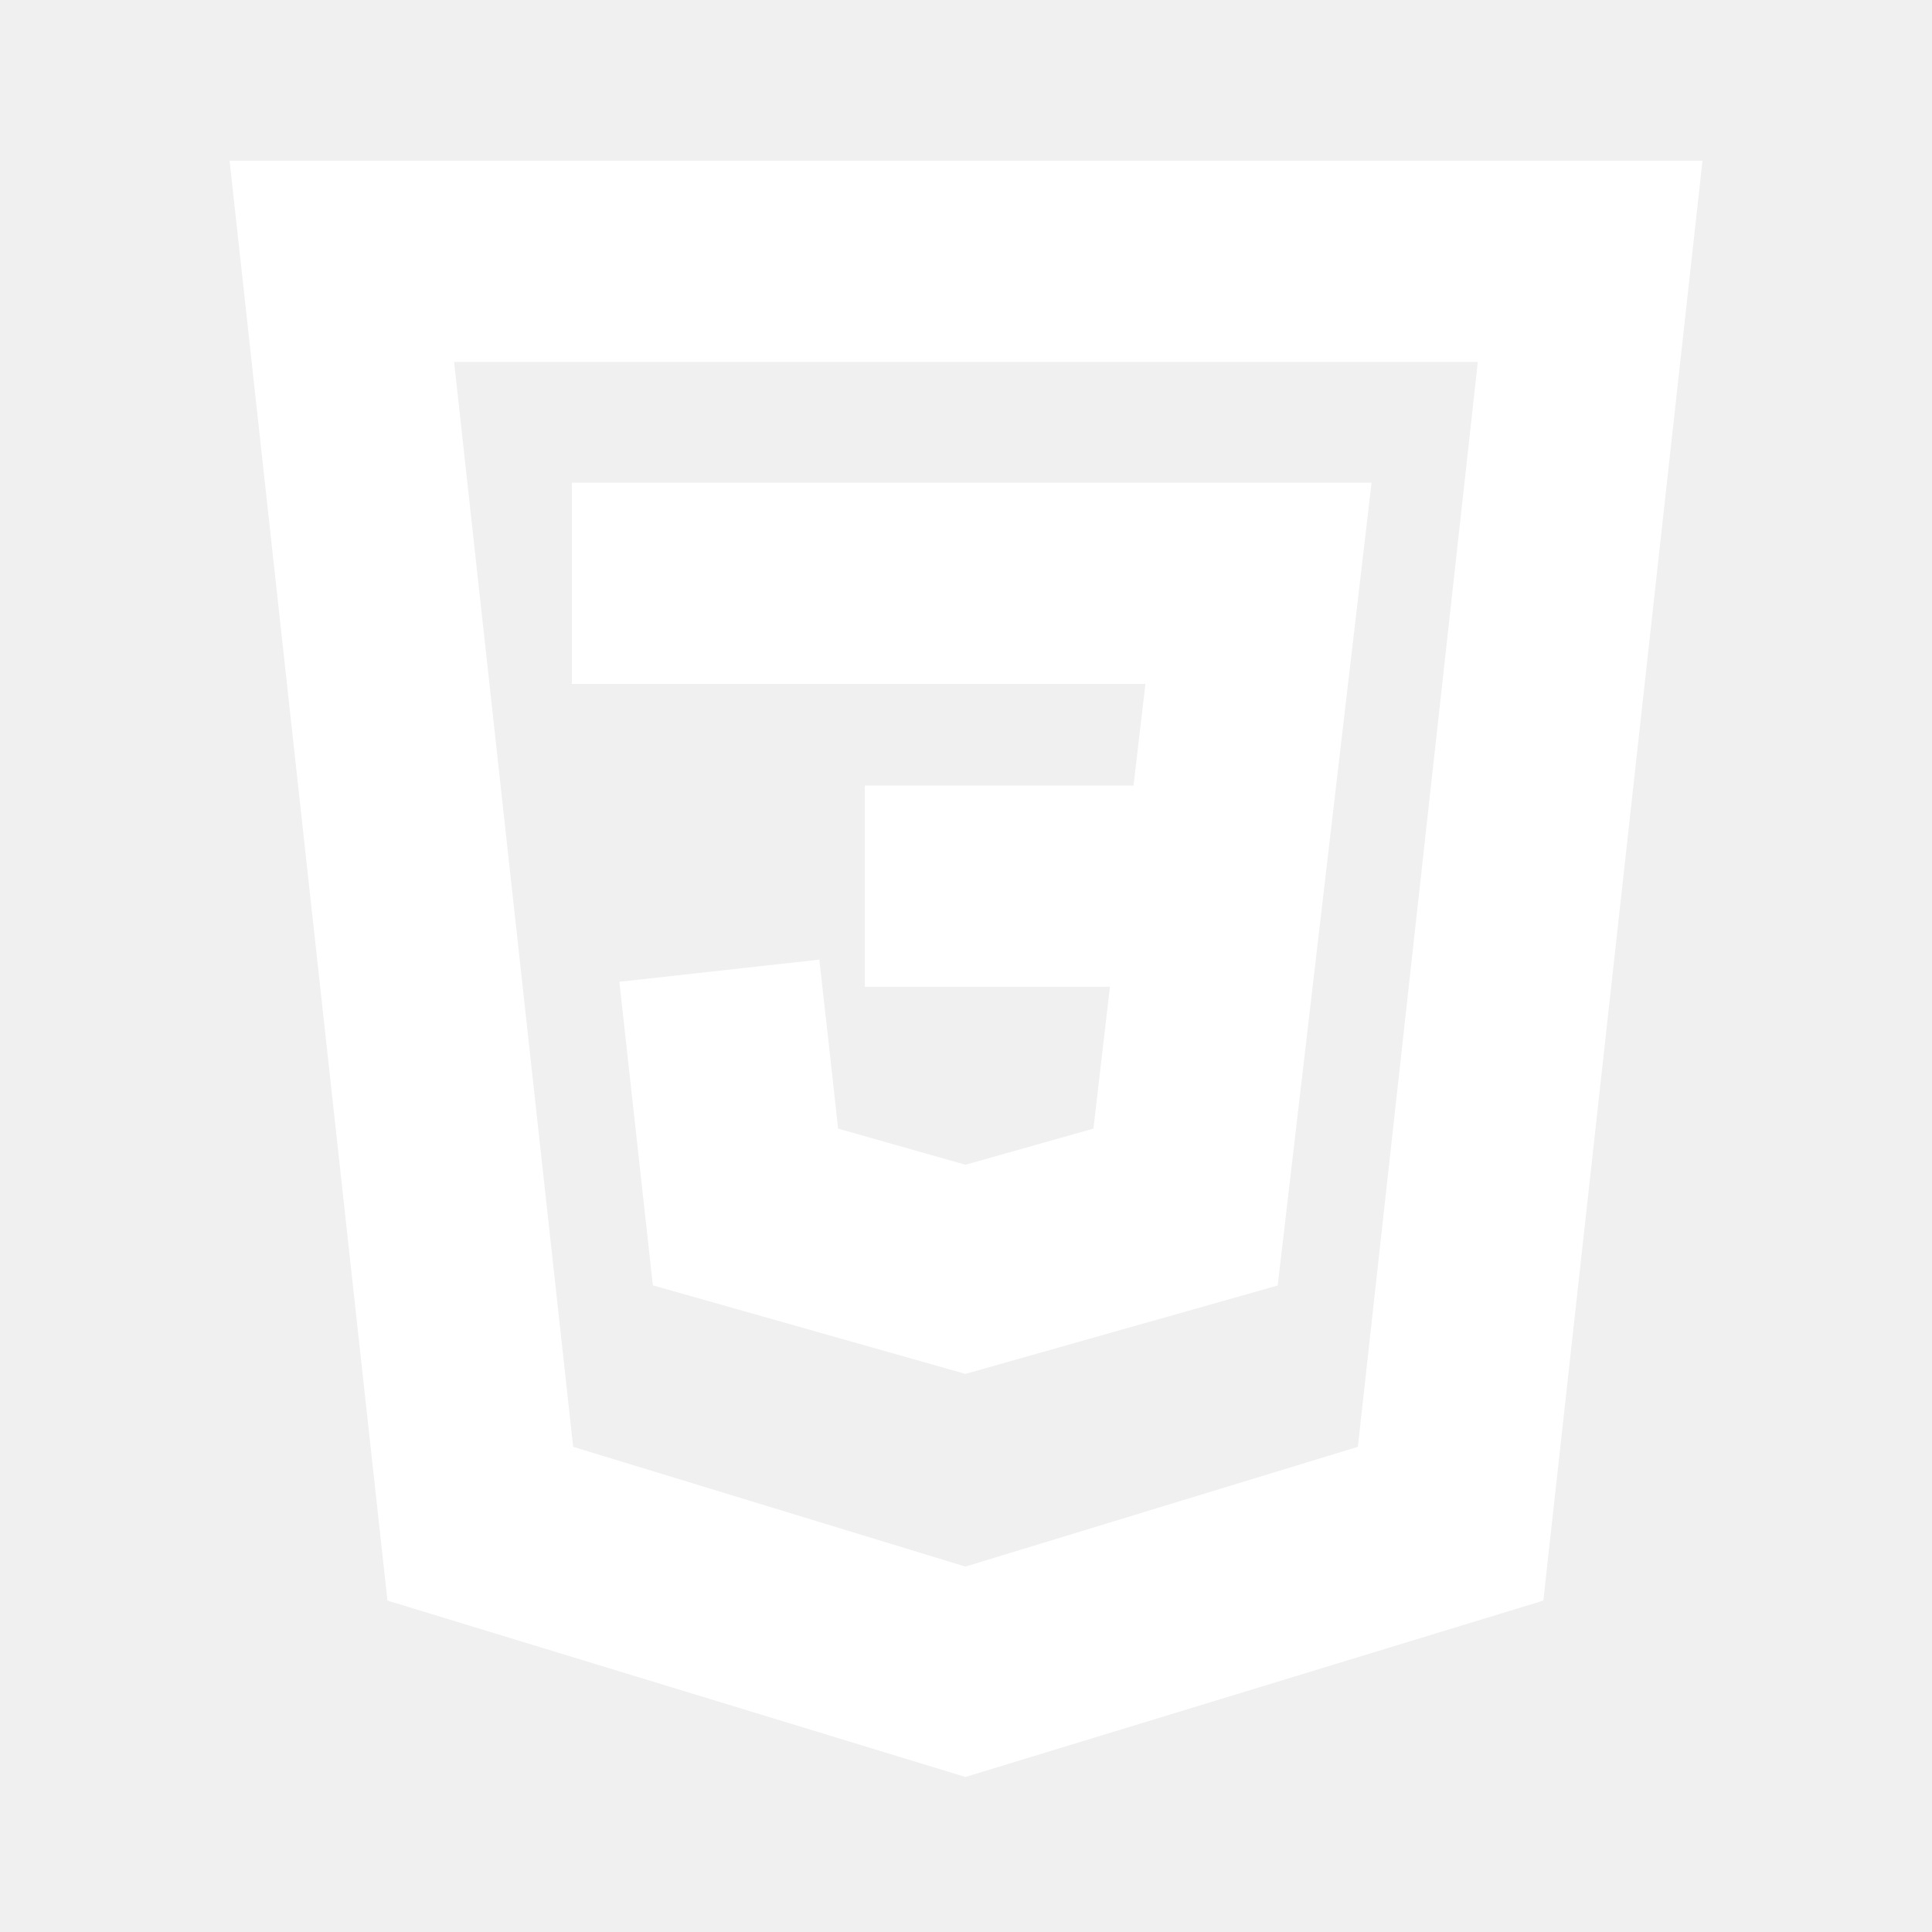
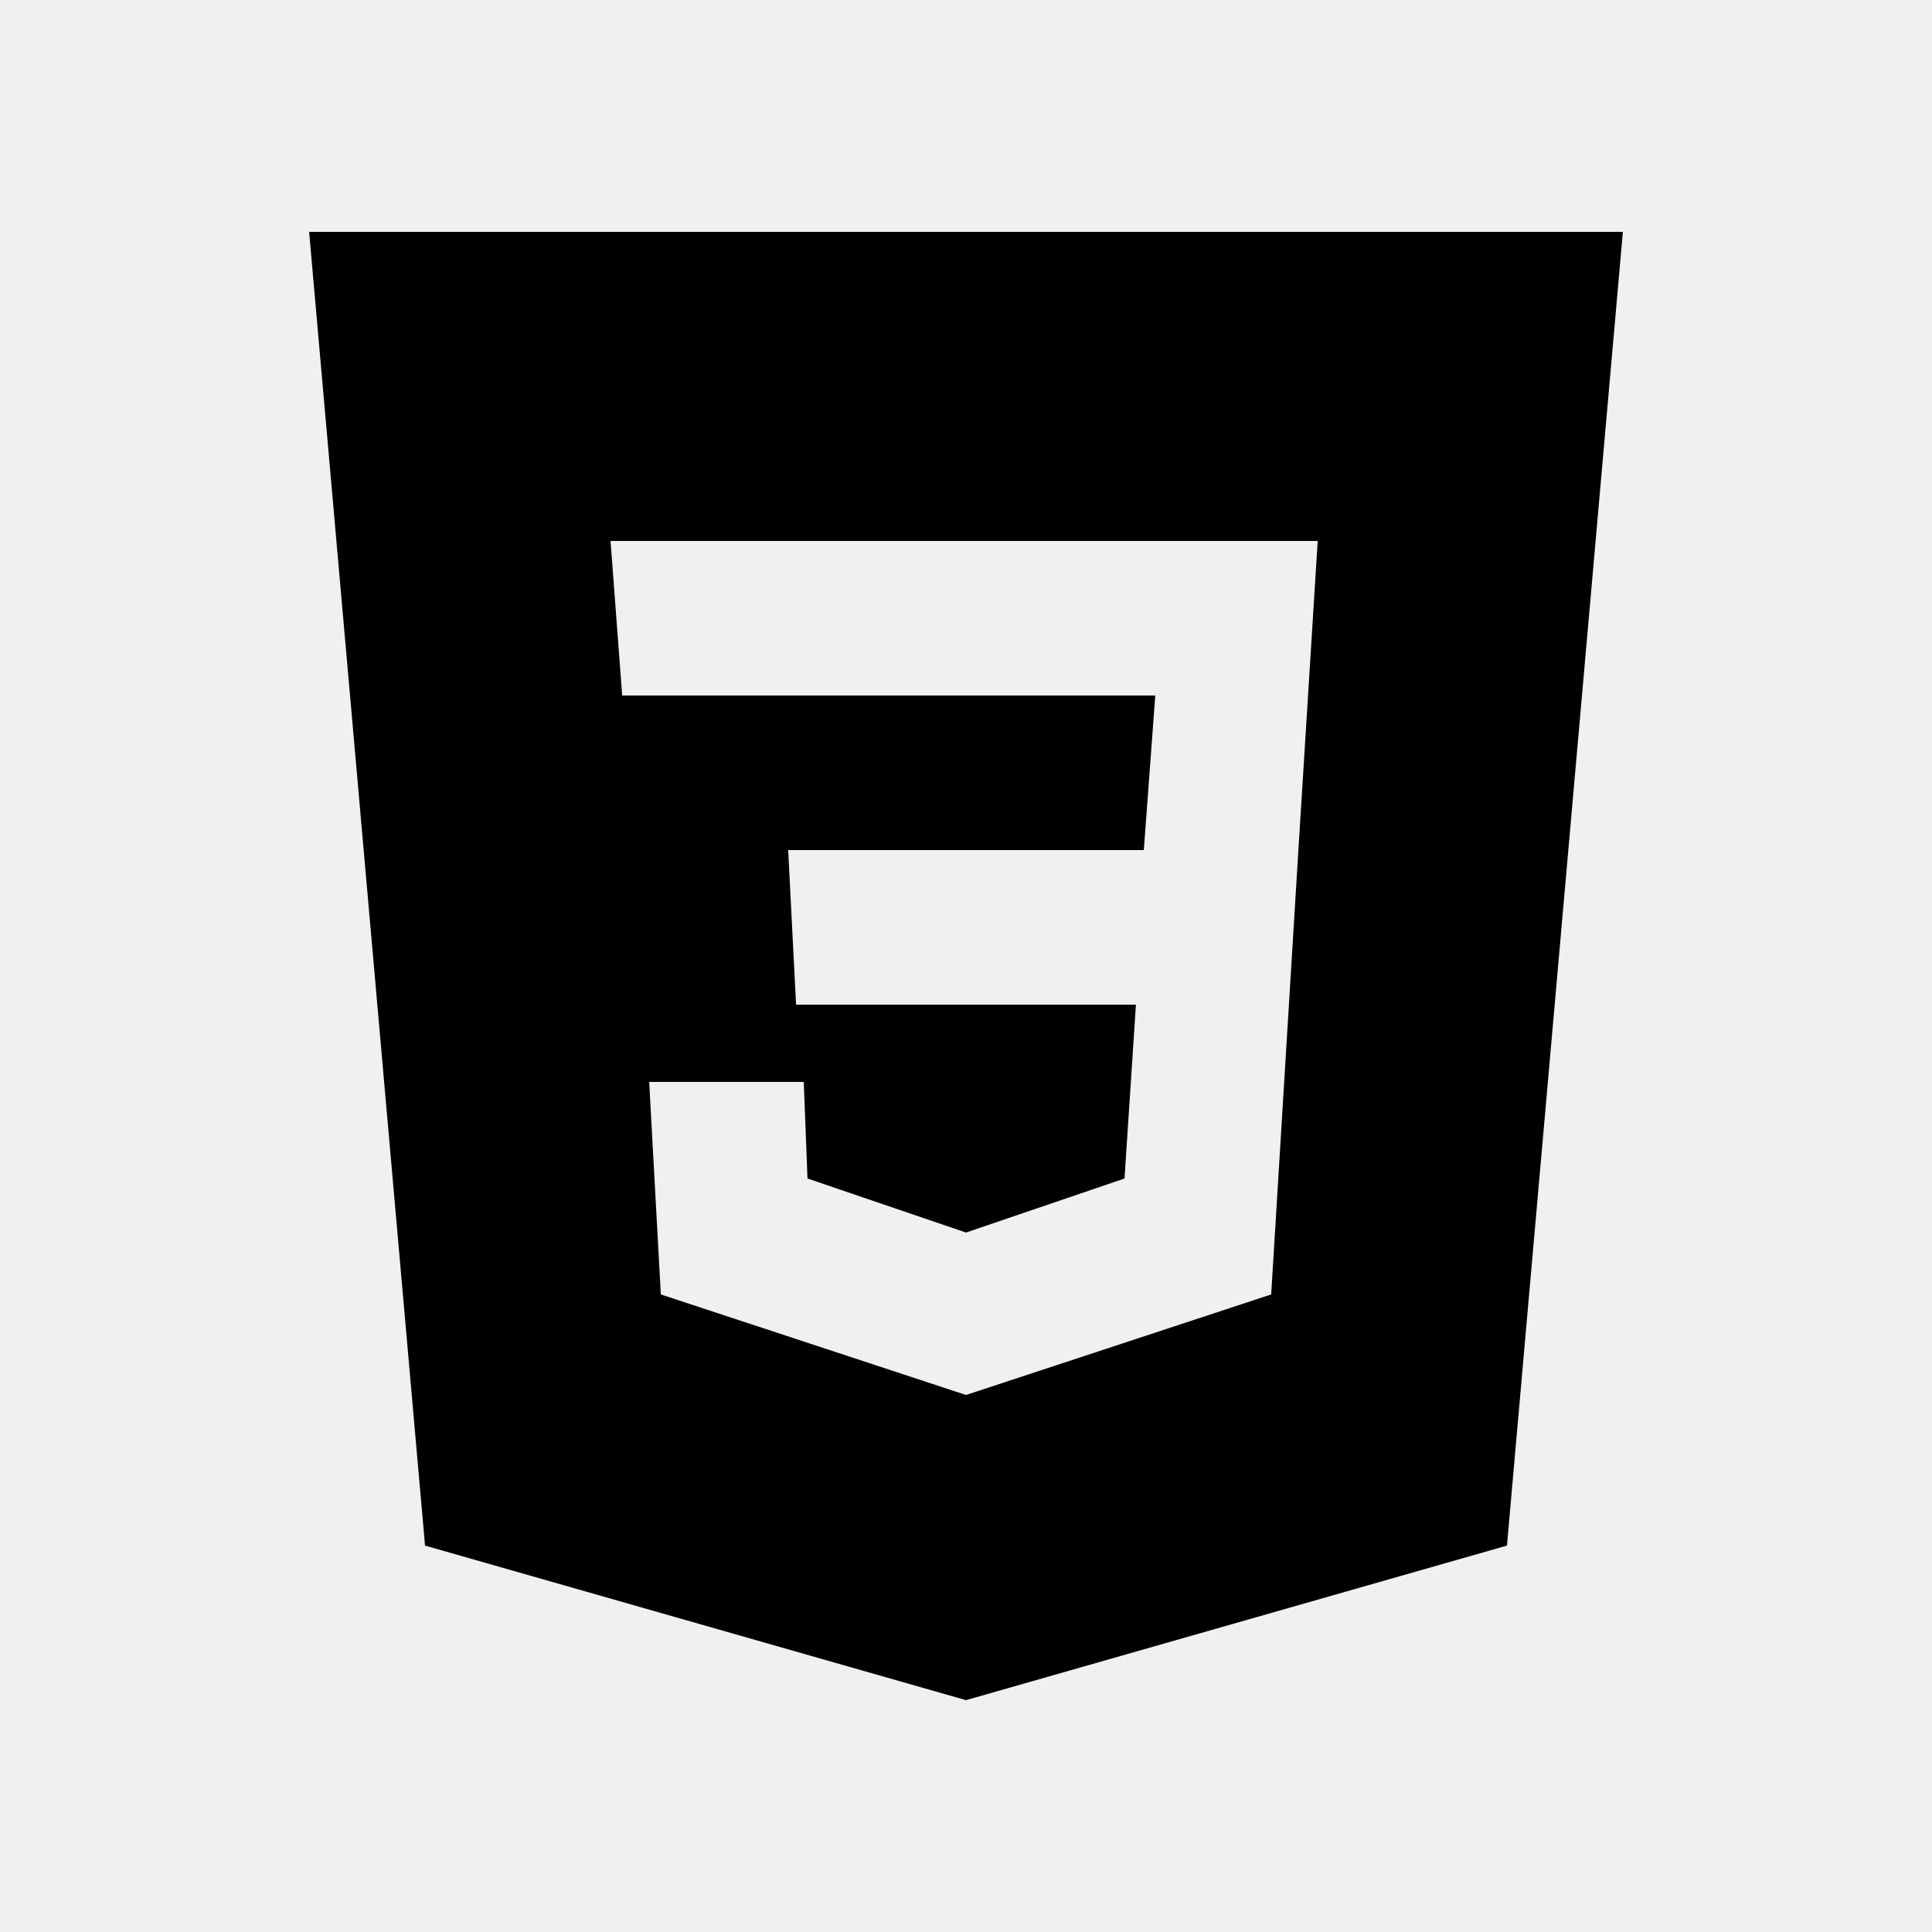
- <svg xmlns="http://www.w3.org/2000/svg" viewBox="0,0,256,256" width="24px" height="24px" fill-rule="nonzero">
-   <g fill="#ffffff" fill-rule="nonzero" stroke="none" stroke-width="1" stroke-linecap="butt" stroke-linejoin="miter" stroke-miterlimit="10" stroke-dasharray="" stroke-dashoffset="0" font-family="none" font-weight="none" font-size="none" text-anchor="none" style="mix-blend-mode: normal">
-     <g transform="scale(10.66667,10.66667)">
-       <path d="M2.852,1.996l1.961,17.887l7.18,2.191l0.365,-0.111l6.814,-2.08l1.977,-17.887zM5.641,4.496h12.717l-1.49,13.477l-4.875,1.488l-4.873,-1.488zM7.104,5.996v2.5h1.25h5.875l-0.148,1.262h-2.088h-1.25v2.5h1.25h1.795l-0.205,1.762l-1.59,0.449l-1.582,-0.449l-0.094,-0.857l-0.139,-1.242l-2.484,0.275l0.137,1.242l0.279,2.529l3.883,1.1l3.879,-1.098l1.166,-9.973h-8.684z" />
-     </g>
-   </g>
+ <svg xmlns="http://www.w3.org/2000/svg" viewBox="0 0 50 50" width="50px" height="50px" fill-rule="evenodd">
+   <path fill-rule="evenodd" d="M 42 6 L 39 40 L 25 44 L 11 40 L 8 6 Z M 16.801 28 L 20.801 28 L 20.898 30.5 L 25 31.898 L 29.102 30.5 L 29.398 26 L 20.602 26 L 20.398 22 L 29.602 22 L 29.898 18 L 16.102 18 L 15.801 14 L 34.102 14 L 33.602 22 L 32.898 33.5 L 25 36.102 L 17.102 33.5 Z" />
</svg>
